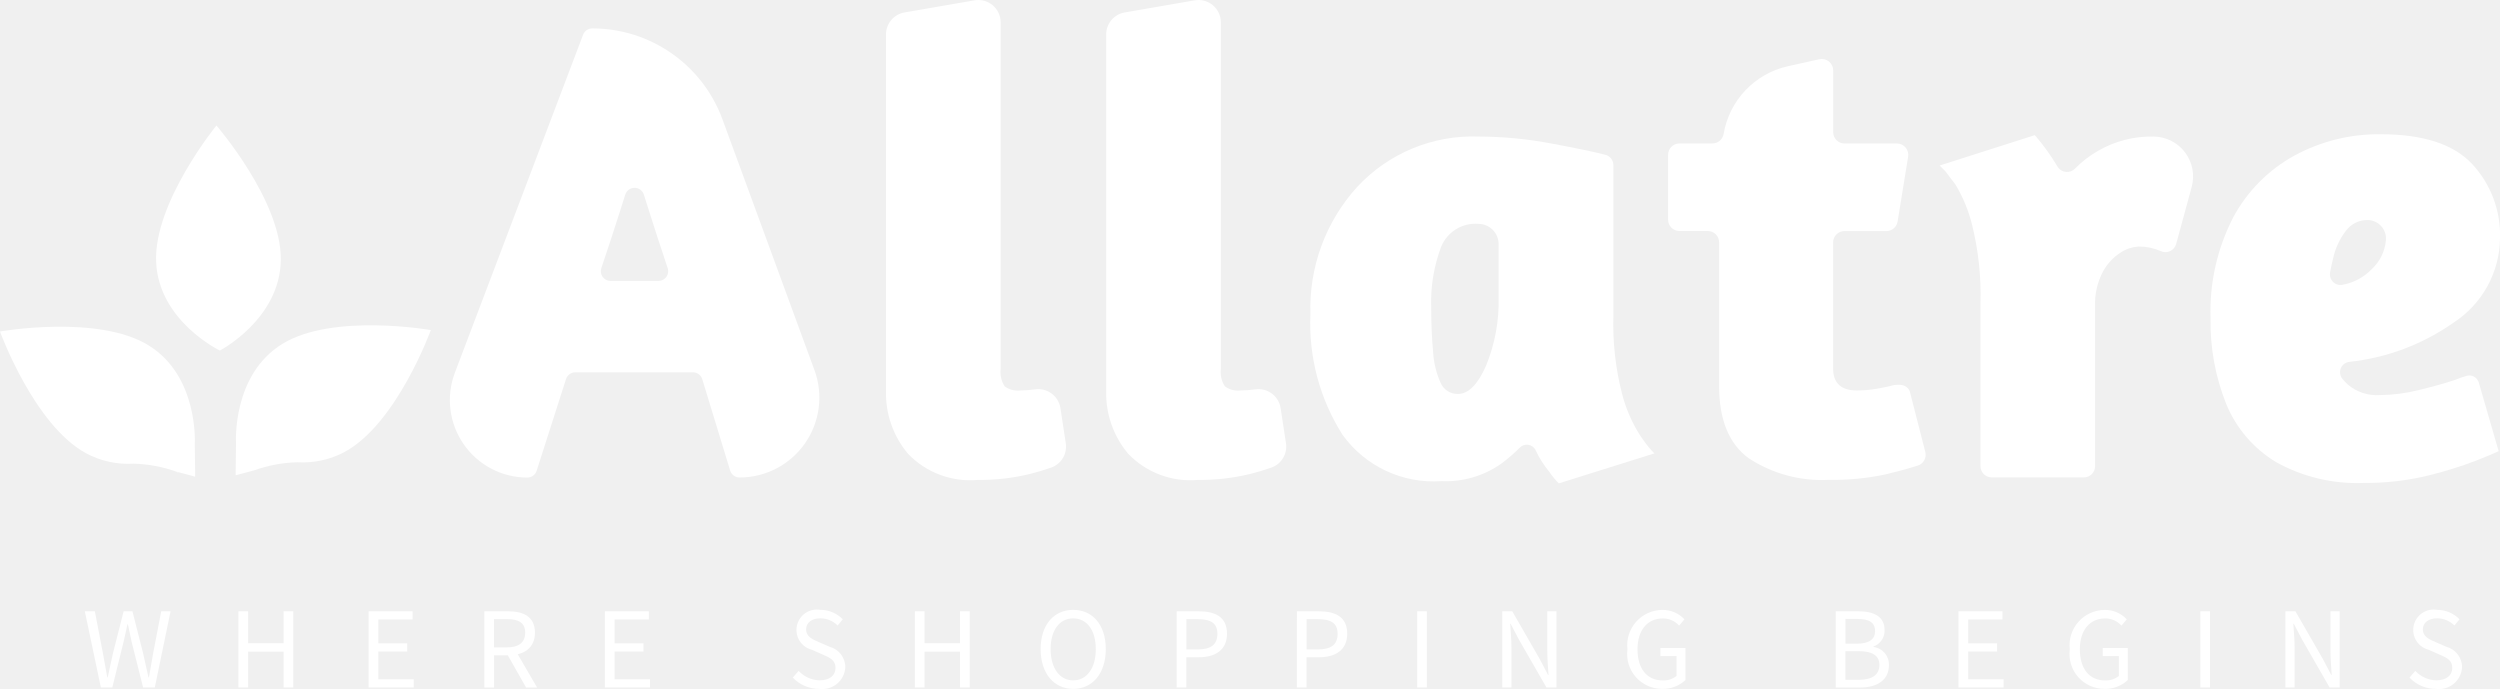
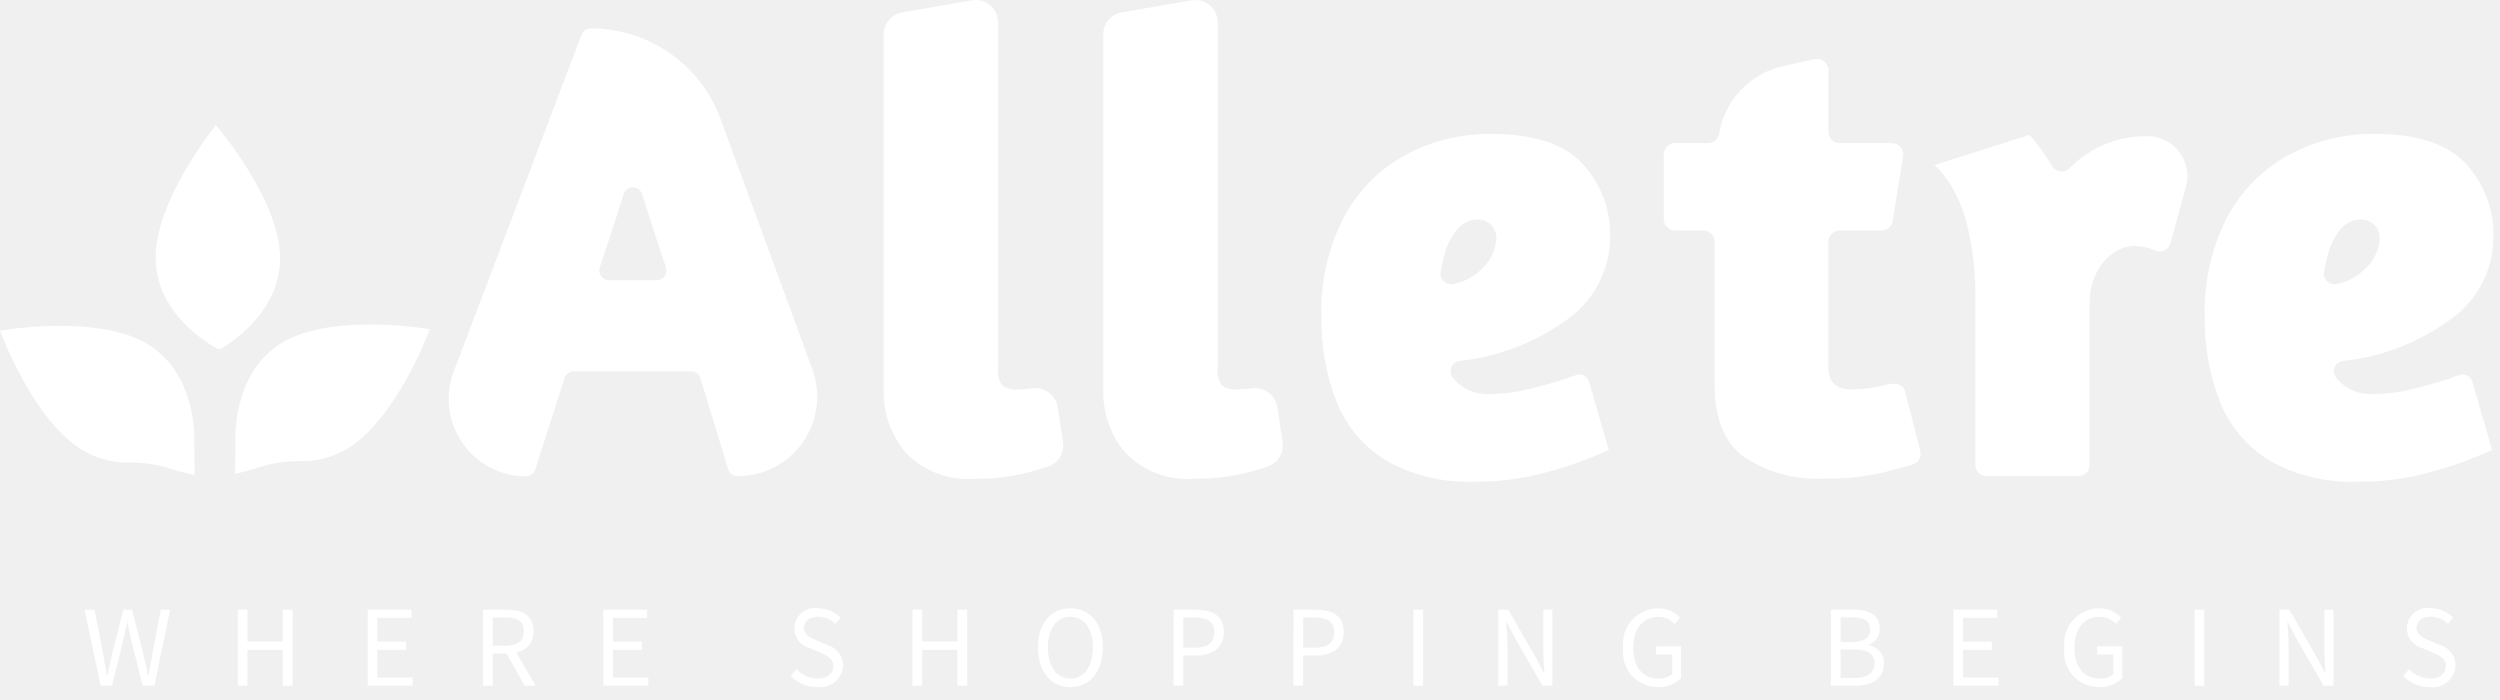
- <svg xmlns="http://www.w3.org/2000/svg" width="149.608" height="41.227" viewBox="0 0 149.608 41.227">
-   <g id="allatre-01" transform="translate(-154.96 -291.322)">
-     <g id="Group_1109" data-name="Group 1109" transform="translate(181.879 291.322)">
-       <path id="Path_995" data-name="Path 995" d="M305.693,326.6h0a.587.587,0,0,1-.561-.414l-1.669-5.467a.585.585,0,0,0-.561-.414h-7.037a.585.585,0,0,0-.557.408l-1.756,5.483a.585.585,0,0,1-.557.408h0a4.636,4.636,0,0,1-4.335-6.28l7.672-20.222a.585.585,0,0,1,.547-.377h0a8.3,8.3,0,0,1,7.793,5.442l5.507,15.013A4.778,4.778,0,0,1,305.693,326.6Zm-4.855-11.763a.583.583,0,0,0,.555-.771q-.53-1.559-1.13-3.461c-.109-.343-.206-.654-.295-.932a.584.584,0,0,0-1.114,0q-.136.436-.307.971-.6,1.892-1.124,3.42a.583.583,0,0,0,.555.773Z" transform="translate(-288.356 -298.025)" fill="#fff" />
-       <path id="Path_996" data-name="Path 996" d="M423.185,320.043a5.149,5.149,0,0,1-4.165-1.564,5.626,5.626,0,0,1-1.32-3.751V293.386a1.338,1.338,0,0,1,1.112-1.32l4.183-.724a1.339,1.339,0,0,1,1.568,1.32v20.746a1.531,1.531,0,0,0,.244,1.037,1.315,1.315,0,0,0,.924.244,6.632,6.632,0,0,0,.886-.067.018.018,0,0,0,.01,0,1.343,1.343,0,0,1,1.513,1.124l.319,2.095a1.33,1.33,0,0,1-.856,1.457c-.387.137-.815.266-1.287.387A12.662,12.662,0,0,1,423.185,320.043Z" transform="translate(-391.599 -291.322)" fill="#fff" />
-       <path id="Path_997" data-name="Path 997" d="M488.485,320.043a5.149,5.149,0,0,1-4.165-1.564,5.626,5.626,0,0,1-1.32-3.751V293.386a1.338,1.338,0,0,1,1.112-1.32l4.183-.724a1.339,1.339,0,0,1,1.568,1.32v20.746a1.531,1.531,0,0,0,.244,1.037,1.315,1.315,0,0,0,.924.244,6.632,6.632,0,0,0,.886-.067.018.018,0,0,0,.01,0,1.343,1.343,0,0,1,1.513,1.124l.319,2.095a1.33,1.33,0,0,1-.856,1.457c-.387.137-.815.266-1.287.387A12.674,12.674,0,0,1,488.485,320.043Z" transform="translate(-443.722 -291.322)" fill="#fff" />
-       <path id="Path_998" data-name="Path 998" d="M558.41,352.575h0a4.678,4.678,0,0,1-.543-.654l0-.006a6.043,6.043,0,0,1-.848-1.33l0-.006a.588.588,0,0,0-.953-.133,9.86,9.86,0,0,1-1.088.94,5.761,5.761,0,0,1-3.59,1.055,6.711,6.711,0,0,1-5.919-2.771,12.411,12.411,0,0,1-1.923-7.22,10.791,10.791,0,0,1,2.789-7.606,9.444,9.444,0,0,1,7.277-3.025,23.817,23.817,0,0,1,4.391.424q2.231.418,3.087.644a.377.377,0,0,0,.046.01h0a.647.647,0,0,1,.541.638v8.99a16.761,16.761,0,0,0,.519,4.694,8.577,8.577,0,0,0,1.082,2.49l.02.034.2.28a5.513,5.513,0,0,0,.632.757h0Zm-6.034-5.352q.941,0,1.687-1.705a10.1,10.1,0,0,0,.745-4.062v-3.2a1.211,1.211,0,0,0-1.207-1.211h0a2.212,2.212,0,0,0-2.234,1.376,9.382,9.382,0,0,0-.593,3.656q0,1.414.113,2.619a5.238,5.238,0,0,0,.452,1.867A1.1,1.1,0,0,0,552.377,347.223Z" transform="translate(-492.045 -323.648)" fill="#fff" />
-       <path id="Path_999" data-name="Path 999" d="M665.033,332.34l-.918-3.584a.482.482,0,0,0-.032-.095v0a.605.605,0,0,0-.351-.3c-.022-.008-.048-.014-.073-.022a1.6,1.6,0,0,0-.517,0c-.085.022-.176.044-.266.067-.01,0-.022,0-.032.008-.226.05-.472.1-.735.145a7.173,7.173,0,0,1-1.2.1q-1.392-.015-1.394-1.32V319.8a.678.678,0,0,1,.68-.68h2.508a.679.679,0,0,0,.672-.571l.63-3.881a.68.68,0,0,0-.672-.789H660.2a.677.677,0,0,1-.68-.676v-3.7a.682.682,0,0,0-.827-.666l-1.865.414a5.009,5.009,0,0,0-3.866,4.062.681.681,0,0,1-.672.563H650.32a.68.68,0,0,0-.68.68v3.88a.678.678,0,0,0,.68.68h1.693a.678.678,0,0,1,.68.68v8.594q0,3.033,1.774,4.326a7.972,7.972,0,0,0,4.787,1.292,15.11,15.11,0,0,0,3.412-.329c.684-.165,1.32-.337,1.913-.523A.68.68,0,0,0,665.033,332.34Z" transform="translate(-576.735 -305.292)" fill="#fff" />
-       <path id="Path_1000" data-name="Path 1000" d="M743,331.5h-.036a6.343,6.343,0,0,0-3.324.86,6.224,6.224,0,0,0-1.368,1.057.669.669,0,0,1-1.027-.081q-.027-.048-.054-.091a13.142,13.142,0,0,0-1.255-1.748c-.048-.05-.073-.081-.073-.081l-5.695,1.818.341.341c.022.026.044.05.067.081.125.172.3.41.537.71a8.75,8.75,0,0,1,1,2.426,17.435,17.435,0,0,1,.5,4.7v9.733a.671.671,0,0,0,.672.672h5.515a.67.67,0,0,0,.672-.672v-9.545a4.092,4.092,0,0,1,.472-2.1,3.1,3.1,0,0,1,1.076-1.152,2.2,2.2,0,0,1,1.053-.347,3.244,3.244,0,0,1,1.32.27.664.664,0,0,0,.928-.414l.928-3.408A2.387,2.387,0,0,0,743,331.5Z" transform="translate(-641.014 -323.328)" fill="#fff" />
-       <path id="Path_1001" data-name="Path 1001" d="M826.524,345.931a.591.591,0,0,0-.654-.321,7.25,7.25,0,0,0-.753.262q-.905.3-2.151.6a9.842,9.842,0,0,1-2.319.3,2.677,2.677,0,0,1-1.919-.626,3.365,3.365,0,0,1-.343-.365.623.623,0,0,1,.418-.995,13.323,13.323,0,0,0,6.25-2.351,6.1,6.1,0,0,0,2.779-5.051,6.243,6.243,0,0,0-1.667-4.439q-1.668-1.783-5.475-1.782a10.548,10.548,0,0,0-5.156,1.273,9.171,9.171,0,0,0-3.675,3.713,12.3,12.3,0,0,0-1.35,6.024,13.189,13.189,0,0,0,.932,5.117,7.311,7.311,0,0,0,2.981,3.489,9.976,9.976,0,0,0,5.267,1.251,15.659,15.659,0,0,0,3.866-.45,23.132,23.132,0,0,0,2.845-.886l.886-.359.464-.208-1.2-4.147A.512.512,0,0,1,826.524,345.931Zm-8.863-6.484c.048-.266.107-.555.186-.87a4.163,4.163,0,0,1,.771-1.647,1.586,1.586,0,0,1,1.273-.634A1.11,1.11,0,0,1,821,337.541a2.663,2.663,0,0,1-.856,1.705,3.2,3.2,0,0,1-1.742.926A.631.631,0,0,1,817.662,339.448Z" transform="translate(-705.142 -323.129)" fill="#fff" />
-     </g>
-     <g id="Group_1110" data-name="Group 1110" transform="translate(154.96 298.83)">
-       <path id="Path_1002" data-name="Path 1002" d="M204.85,328.53s3.895,4.49,3.856,8.039S205.058,342,205.058,342s-3.667-1.764-3.814-5.311,3.606-8.154,3.606-8.154" transform="translate(-191.901 -328.53)" fill="#fff" fill-rule="evenodd" />
-       <path id="Path_1003" data-name="Path 1003" d="M207.367,431.264c-.032-.018-.069-.036-.107-.054l.1.026Z" transform="translate(-196.706 -410.49)" fill="#fff" fill-rule="evenodd" />
-       <path id="Path_1004" data-name="Path 1004" d="M166.638,396.94v.248l-1.023-.274-.1-.026a8.244,8.244,0,0,0-2.557-.478,5.341,5.341,0,0,1-2.853-.626c-3.12-1.7-5.146-7.285-5.146-7.285s5.852-1.031,8.879.823,2.779,5.917,2.779,5.917l.014,1.207v0Z" transform="translate(-154.96 -376.17)" fill="#fff" fill-rule="evenodd" />
-       <path id="Path_1005" data-name="Path 1005" d="M224.85,396.52v.248l1.023-.274.1-.026a8.244,8.244,0,0,1,2.557-.478,5.341,5.341,0,0,0,2.853-.626c3.12-1.7,5.146-7.285,5.146-7.285s-5.852-1.031-8.879.823-2.779,5.917-2.779,5.917l-.014,1.207v0Z" transform="translate(-210.747 -375.834)" fill="#fff" fill-rule="evenodd" />
-     </g>
-     <g id="Group_1111" data-name="Group 1111" transform="translate(160.036 327.815)">
-       <path id="Path_1006" data-name="Path 1006" d="M356.74,461.49h.6l.478,2.485c.088.49.178.979.266,1.472h.027c.1-.49.212-.982.32-1.472l.632-2.485h.526l.632,2.485c.109.484.221.979.329,1.472h.027c.088-.493.169-.985.257-1.472l.478-2.485h.559l-.943,4.561h-.7l-.689-2.741c-.079-.357-.151-.686-.221-1.04h-.027c-.07.351-.151.683-.23,1.04l-.677,2.741H357.7Z" transform="translate(-356.74 -461.402)" fill="#fff" />
-       <path id="Path_1007" data-name="Path 1007" d="M387.15,461.49h.58v1.91h2.122v-1.91h.58v4.561h-.58v-2.146H387.73v2.146h-.58Z" transform="translate(-377.958 -461.402)" fill="#fff" />
-       <path id="Path_1008" data-name="Path 1008" d="M412.93,461.49h2.63v.49H413.51v1.43h1.729v.49H413.51v1.659h2.119v.49h-2.7Z" transform="translate(-395.946 -461.402)" fill="#fff" />
-       <path id="Path_1009" data-name="Path 1009" d="M435.84,461.49h1.43c.928,0,1.6.333,1.6,1.285,0,.91-.668,1.351-1.6,1.351h-.849v1.928h-.58Zm1.345,2.161c.71,0,1.1-.287,1.1-.88s-.39-.813-1.1-.813h-.765v1.693Zm-.03.314.453-.3,1.39,2.388h-.659Z" transform="translate(-411.932 -461.402)" fill="#fff" />
-       <path id="Path_1010" data-name="Path 1010" d="M459.71,461.49h2.63v.49H460.29v1.43h1.729v.49H460.29v1.659h2.119v.49h-2.7Z" transform="translate(-428.587 -461.402)" fill="#fff" />
-       <path id="Path_1011" data-name="Path 1011" d="M496.91,465.256l.348-.4a1.782,1.782,0,0,0,1.257.565c.6,0,.952-.3.952-.741,0-.465-.33-.614-.762-.8l-.656-.29a1.222,1.222,0,0,1,.511-2.388,1.875,1.875,0,0,1,1.342.565l-.308.372a1.461,1.461,0,0,0-1.037-.429c-.511,0-.849.257-.849.665,0,.438.4.6.756.756l.65.281a1.268,1.268,0,0,1,.94,1.221,1.381,1.381,0,0,1-1.554,1.3A2.167,2.167,0,0,1,496.91,465.256Z" transform="translate(-454.543 -461.2)" fill="#fff" />
-       <path id="Path_1012" data-name="Path 1012" d="M521.08,461.49h.58v1.91h2.122v-1.91h.58v4.561h-.58v-2.146H521.66v2.146h-.58Z" transform="translate(-471.408 -461.402)" fill="#fff" />
-       <path id="Path_1013" data-name="Path 1013" d="M545.98,463.558c0-1.46.8-2.348,1.95-2.348s1.949.889,1.949,2.348-.8,2.382-1.949,2.382S545.98,465.018,545.98,463.558Zm3.3,0c0-1.136-.535-1.838-1.351-1.838s-1.351.7-1.351,1.838.535,1.871,1.351,1.871S549.281,464.7,549.281,463.558Z" transform="translate(-488.781 -461.207)" fill="#fff" />
-       <path id="Path_1014" data-name="Path 1014" d="M572.92,461.49h1.3c1.022,0,1.711.345,1.711,1.342,0,.961-.686,1.409-1.684,1.409h-.75v1.81h-.58Zm1.257,2.282c.8,0,1.179-.29,1.179-.937s-.405-.874-1.206-.874h-.65v1.81Z" transform="translate(-507.579 -461.402)" fill="#fff" />
-       <path id="Path_1015" data-name="Path 1015" d="M596.72,461.49h1.3c1.022,0,1.711.345,1.711,1.342,0,.961-.686,1.409-1.684,1.409h-.75v1.81h-.58Zm1.257,2.282c.8,0,1.179-.29,1.179-.937s-.405-.874-1.206-.874h-.65v1.81Z" transform="translate(-524.185 -461.402)" fill="#fff" />
-       <path id="Path_1016" data-name="Path 1016" d="M620.53,461.49h.58v4.561h-.58Z" transform="translate(-540.798 -461.402)" fill="#fff" />
-       <path id="Path_1017" data-name="Path 1017" d="M637.37,461.49h.6l1.65,2.868.493.943h.027c-.03-.459-.073-.973-.073-1.451V461.49h.55v4.561h-.6l-1.651-2.871-.493-.943h-.027c.03.463.076.949.076,1.424v2.388h-.55V461.49Z" transform="translate(-552.548 -461.402)" fill="#fff" />
-       <path id="Path_1018" data-name="Path 1018" d="M662.16,463.587a2.117,2.117,0,0,1,2.095-2.367,1.77,1.77,0,0,1,1.315.562l-.317.378a1.284,1.284,0,0,0-.982-.429c-.919,0-1.508.707-1.508,1.844s.541,1.865,1.514,1.865a1.244,1.244,0,0,0,.822-.269v-1.188h-.967V463.5h1.5v1.916a1.945,1.945,0,0,1-1.406.529A2.085,2.085,0,0,1,662.16,463.587Z" transform="translate(-569.845 -461.214)" fill="#fff" />
-       <path id="Path_1019" data-name="Path 1019" d="M703.4,461.49h1.354c.928,0,1.569.314,1.569,1.118a1,1,0,0,1-.668.991v.027a1.055,1.055,0,0,1,.928,1.091c0,.895-.71,1.336-1.726,1.336H703.4Zm1.254,1.94c.777,0,1.1-.287,1.1-.75,0-.532-.366-.731-1.07-.731h-.7v1.481Zm.121,2.161c.78,0,1.239-.281,1.239-.895,0-.562-.441-.819-1.239-.819h-.795v1.714Z" transform="translate(-598.62 -461.402)" fill="#fff" />
-       <path id="Path_1020" data-name="Path 1020" d="M727.71,461.49h2.63v.49H728.29v1.43h1.729v.49H728.29v1.659h2.119v.49h-2.7Z" transform="translate(-615.583 -461.402)" fill="#fff" />
-       <path id="Path_1021" data-name="Path 1021" d="M749.74,463.587a2.117,2.117,0,0,1,2.095-2.367,1.77,1.77,0,0,1,1.315.562l-.317.378a1.284,1.284,0,0,0-.982-.429c-.919,0-1.508.707-1.508,1.844s.541,1.865,1.514,1.865a1.243,1.243,0,0,0,.822-.269v-1.188h-.967V463.5h1.5v1.916a1.944,1.944,0,0,1-1.406.529A2.085,2.085,0,0,1,749.74,463.587Z" transform="translate(-630.954 -461.214)" fill="#fff" />
-       <path id="Path_1022" data-name="Path 1022" d="M775.59,461.49h.58v4.561h-.58Z" transform="translate(-648.991 -461.402)" fill="#fff" />
-       <path id="Path_1023" data-name="Path 1023" d="M792.43,461.49h.6l1.65,2.868.493.943h.027c-.03-.459-.073-.973-.073-1.451V461.49h.55v4.561h-.6l-1.65-2.871-.493-.943h-.027c.03.463.075.949.075,1.424v2.388h-.55V461.49Z" transform="translate(-660.741 -461.402)" fill="#fff" />
-       <path id="Path_1024" data-name="Path 1024" d="M817,465.256l.348-.4a1.777,1.777,0,0,0,1.257.565c.6,0,.955-.3.955-.741,0-.465-.33-.614-.762-.8l-.656-.29a1.222,1.222,0,0,1,.511-2.388,1.875,1.875,0,0,1,1.342.565l-.309.372a1.461,1.461,0,0,0-1.037-.429c-.511,0-.849.257-.849.665,0,.438.4.6.756.756l.65.281a1.268,1.268,0,0,1,.94,1.221,1.381,1.381,0,0,1-1.554,1.3A2.164,2.164,0,0,1,817,465.256Z" transform="translate(-677.884 -461.2)" fill="#fff" />
-     </g>
-   </g>
+ <svg xmlns="http://www.w3.org/2000/svg" width="150" height="42" viewBox="0 0 150 42" fill="none">
+   <path d="M44.256 28.575C44.13 28.575 44.008 28.535 43.907 28.46C43.806 28.386 43.732 28.281 43.695 28.161L42.026 22.694C41.989 22.574 41.915 22.469 41.814 22.395C41.713 22.32 41.59 22.28 41.465 22.28H34.428C34.304 22.28 34.183 22.32 34.083 22.393C33.983 22.467 33.908 22.57 33.871 22.688L32.115 28.171C32.077 28.29 32.003 28.393 31.903 28.466C31.803 28.54 31.682 28.579 31.558 28.579C30.807 28.579 30.068 28.397 29.403 28.048C28.739 27.7 28.169 27.195 27.742 26.577C27.316 25.959 27.046 25.247 26.956 24.502C26.865 23.757 26.957 23.001 27.223 22.299L34.895 2.077C34.937 1.966 35.012 1.871 35.11 1.804C35.208 1.736 35.323 1.7 35.442 1.7C37.142 1.7 38.801 2.222 40.195 3.195C41.588 4.168 42.65 5.546 43.235 7.142L48.742 22.155C49.006 22.877 49.092 23.652 48.993 24.414C48.894 25.177 48.612 25.904 48.172 26.534C47.731 27.164 47.145 27.679 46.464 28.034C45.782 28.389 45.025 28.575 44.256 28.575ZM39.401 16.812C39.494 16.813 39.586 16.791 39.669 16.749C39.751 16.707 39.823 16.645 39.877 16.57C39.932 16.494 39.967 16.407 39.981 16.315C39.995 16.223 39.986 16.129 39.956 16.041C39.603 15.002 39.226 13.848 38.826 12.58C38.717 12.237 38.62 11.926 38.531 11.648C38.494 11.53 38.419 11.426 38.319 11.353C38.219 11.279 38.098 11.24 37.974 11.24C37.85 11.24 37.729 11.279 37.629 11.353C37.529 11.426 37.454 11.53 37.417 11.648C37.326 11.939 37.224 12.262 37.11 12.619C36.71 13.88 36.335 15.021 35.986 16.039C35.956 16.127 35.947 16.221 35.96 16.314C35.974 16.406 36.009 16.494 36.064 16.569C36.118 16.645 36.19 16.706 36.273 16.749C36.356 16.791 36.448 16.813 36.541 16.812H39.401Z" fill="white" />
+   <path d="M58.505 28.721C57.738 28.788 56.966 28.683 56.245 28.412C55.524 28.142 54.873 27.713 54.34 27.157C53.458 26.109 52.989 24.776 53.02 23.406V2.064C53.02 1.748 53.131 1.443 53.335 1.201C53.538 0.959 53.821 0.798 54.132 0.744L58.315 0.02C58.507 -0.013 58.705 -0.004 58.893 0.047C59.082 0.098 59.257 0.189 59.406 0.315C59.556 0.441 59.676 0.598 59.758 0.775C59.84 0.952 59.883 1.145 59.883 1.34V22.086C59.838 22.45 59.924 22.818 60.127 23.123C60.394 23.317 60.723 23.405 61.051 23.367C61.347 23.365 61.644 23.342 61.937 23.3C61.94 23.301 61.944 23.301 61.947 23.3C62.296 23.251 62.651 23.342 62.934 23.552C63.217 23.762 63.406 24.076 63.46 24.424L63.779 26.519C63.827 26.824 63.768 27.135 63.612 27.401C63.456 27.667 63.212 27.87 62.923 27.976C62.536 28.113 62.108 28.242 61.636 28.363C60.611 28.613 59.559 28.733 58.505 28.721Z" fill="white" />
+   <path d="M71.682 28.721C70.915 28.788 70.143 28.683 69.422 28.412C68.701 28.142 68.05 27.713 67.517 27.157C66.635 26.109 66.166 24.776 66.197 23.406V2.064C66.197 1.748 66.308 1.443 66.512 1.201C66.715 0.959 66.998 0.798 67.309 0.744L71.492 0.02C71.684 -0.013 71.882 -0.004 72.07 0.047C72.259 0.098 72.434 0.189 72.583 0.315C72.733 0.441 72.853 0.598 72.935 0.775C73.017 0.952 73.06 1.145 73.06 1.34V22.086C73.014 22.45 73.101 22.818 73.304 23.123C73.57 23.317 73.9 23.405 74.228 23.367C74.525 23.365 74.82 23.342 75.114 23.3C75.117 23.301 75.121 23.301 75.124 23.3C75.473 23.251 75.828 23.342 76.111 23.552C76.394 23.762 76.583 24.076 76.637 24.424L76.956 26.519C77.004 26.824 76.945 27.135 76.789 27.401C76.633 27.667 76.389 27.87 76.1 27.976C75.713 28.113 75.285 28.242 74.813 28.363C73.788 28.612 72.736 28.733 71.682 28.721Z" fill="white" />
+   <path d="M115.217 27.048L114.299 23.464C114.292 23.432 114.281 23.4 114.267 23.369C114.194 23.227 114.068 23.119 113.916 23.069C113.894 23.061 113.868 23.055 113.843 23.047C113.672 23.019 113.497 23.019 113.326 23.047C113.241 23.069 113.15 23.091 113.06 23.114C113.05 23.114 113.038 23.114 113.028 23.122C112.802 23.172 112.556 23.222 112.293 23.267C111.896 23.334 111.495 23.368 111.093 23.367C110.165 23.357 109.7 22.917 109.699 22.047V14.508C109.699 14.419 109.716 14.331 109.75 14.248C109.784 14.165 109.834 14.09 109.898 14.027C109.961 13.964 110.036 13.914 110.118 13.88C110.201 13.845 110.29 13.828 110.379 13.828H112.887C113.049 13.829 113.205 13.771 113.328 13.667C113.451 13.562 113.533 13.417 113.559 13.257L114.189 9.376C114.205 9.279 114.199 9.179 114.173 9.085C114.146 8.99 114.099 8.902 114.035 8.826C113.972 8.751 113.892 8.691 113.802 8.65C113.713 8.609 113.616 8.587 113.517 8.587H110.384C110.295 8.588 110.207 8.571 110.124 8.537C110.042 8.503 109.967 8.453 109.904 8.39C109.841 8.328 109.79 8.253 109.756 8.171C109.722 8.089 109.704 8 109.704 7.911V4.211C109.704 4.11 109.681 4.009 109.637 3.917C109.593 3.825 109.529 3.744 109.45 3.681C109.37 3.617 109.278 3.571 109.179 3.548C109.08 3.525 108.976 3.524 108.877 3.545L107.012 3.959C106.036 4.174 105.146 4.675 104.457 5.399C103.768 6.123 103.312 7.036 103.146 8.021C103.118 8.179 103.036 8.322 102.913 8.425C102.79 8.528 102.634 8.585 102.474 8.584H100.504C100.324 8.584 100.151 8.656 100.023 8.784C99.896 8.911 99.824 9.084 99.824 9.264V13.144C99.824 13.234 99.841 13.322 99.875 13.405C99.909 13.488 99.959 13.563 100.023 13.626C100.086 13.689 100.161 13.739 100.243 13.773C100.326 13.807 100.415 13.825 100.504 13.824H102.197C102.286 13.824 102.375 13.841 102.458 13.876C102.54 13.91 102.615 13.96 102.678 14.023C102.742 14.086 102.792 14.161 102.826 14.244C102.86 14.326 102.877 14.415 102.877 14.504V23.098C102.877 25.12 103.468 26.562 104.651 27.424C106.069 28.353 107.746 28.805 109.438 28.716C110.584 28.736 111.729 28.626 112.85 28.387C113.534 28.222 114.17 28.05 114.763 27.864C114.928 27.812 115.068 27.698 115.152 27.547C115.237 27.395 115.26 27.217 115.217 27.048Z" fill="white" />
+   <path d="M128.905 8.172H128.869C127.703 8.148 126.553 8.446 125.545 9.032C125.042 9.319 124.582 9.675 124.177 10.089C124.108 10.16 124.025 10.214 123.933 10.249C123.841 10.284 123.742 10.298 123.644 10.29C123.546 10.283 123.451 10.253 123.366 10.204C123.28 10.156 123.207 10.089 123.15 10.008C123.132 9.976 123.114 9.946 123.096 9.917C122.726 9.301 122.306 8.717 121.841 8.169C121.793 8.119 121.768 8.088 121.768 8.088L116.073 9.906L116.414 10.247C116.436 10.273 116.458 10.297 116.481 10.328C116.606 10.5 116.781 10.738 117.018 11.038C117.471 11.792 117.808 12.61 118.018 13.464C118.397 15.001 118.565 16.582 118.518 18.164V27.897C118.518 27.986 118.535 28.073 118.569 28.155C118.603 28.236 118.652 28.31 118.714 28.373C118.777 28.435 118.851 28.485 118.933 28.518C119.014 28.552 119.102 28.57 119.19 28.569H124.705C124.793 28.57 124.881 28.552 124.962 28.519C125.044 28.485 125.118 28.436 125.181 28.373C125.243 28.311 125.293 28.236 125.326 28.155C125.36 28.073 125.377 27.986 125.377 27.897V18.352C125.344 17.623 125.507 16.898 125.849 16.252C126.102 15.782 126.473 15.385 126.925 15.1C127.241 14.897 127.603 14.777 127.978 14.753C128.432 14.75 128.882 14.842 129.298 15.023C129.385 15.066 129.48 15.088 129.577 15.09C129.674 15.091 129.77 15.072 129.858 15.032C129.947 14.993 130.025 14.935 130.089 14.862C130.152 14.789 130.199 14.702 130.226 14.609L131.154 11.201C131.252 10.851 131.268 10.482 131.202 10.124C131.136 9.766 130.989 9.428 130.772 9.136C130.555 8.844 130.273 8.605 129.95 8.438C129.626 8.271 129.269 8.18 128.905 8.172Z" fill="white" />
+   <path d="M148.301 22.802C148.243 22.683 148.148 22.587 148.029 22.529C147.911 22.471 147.776 22.454 147.647 22.481C147.391 22.555 147.14 22.642 146.894 22.743C146.291 22.943 145.574 23.143 144.743 23.343C143.985 23.535 143.206 23.636 142.424 23.643C141.727 23.693 141.038 23.468 140.505 23.017C140.382 22.904 140.267 22.782 140.162 22.652C140.096 22.565 140.054 22.462 140.04 22.353C140.026 22.245 140.041 22.135 140.084 22.034C140.126 21.933 140.194 21.845 140.281 21.779C140.368 21.713 140.471 21.671 140.58 21.657C142.829 21.417 144.98 20.608 146.83 19.306C147.674 18.759 148.369 18.011 148.854 17.13C149.339 16.248 149.598 15.261 149.609 14.255C149.659 12.614 149.06 11.019 147.942 9.816C146.83 8.627 145.005 8.033 142.467 8.034C140.668 8.012 138.893 8.45 137.311 9.307C135.752 10.162 134.475 11.452 133.636 13.02C132.681 14.881 132.217 16.954 132.286 19.044C132.254 20.795 132.571 22.534 133.218 24.161C133.811 25.614 134.857 26.837 136.199 27.65C137.806 28.544 139.629 28.977 141.466 28.901C142.768 28.912 144.067 28.761 145.332 28.451C146.298 28.217 147.249 27.921 148.177 27.565L149.063 27.206L149.527 26.998L148.327 22.851C148.317 22.835 148.309 22.819 148.301 22.802ZM139.438 16.318C139.486 16.052 139.545 15.763 139.624 15.448C139.756 14.849 140.02 14.287 140.395 13.801C140.543 13.604 140.735 13.443 140.956 13.333C141.177 13.223 141.421 13.166 141.668 13.167C141.826 13.166 141.982 13.199 142.126 13.263C142.27 13.327 142.399 13.421 142.504 13.539C142.609 13.656 142.688 13.795 142.735 13.946C142.782 14.097 142.796 14.255 142.777 14.412C142.712 15.067 142.407 15.674 141.921 16.117C141.452 16.601 140.843 16.925 140.179 17.043C140.079 17.062 139.976 17.056 139.879 17.027C139.781 16.998 139.693 16.945 139.62 16.874C139.547 16.803 139.493 16.715 139.461 16.619C139.43 16.522 139.422 16.419 139.439 16.319L139.438 16.318Z" fill="white" />
+   <path d="M95.301 22.802C95.243 22.683 95.148 22.587 95.029 22.529C94.911 22.471 94.776 22.454 94.647 22.481C94.391 22.555 94.14 22.642 93.894 22.743C93.291 22.943 92.574 23.143 91.743 23.343C90.985 23.535 90.206 23.636 89.424 23.643C88.727 23.693 88.038 23.468 87.505 23.017C87.382 22.904 87.267 22.782 87.162 22.652C87.096 22.565 87.054 22.462 87.04 22.353C87.026 22.245 87.041 22.135 87.084 22.034C87.126 21.933 87.194 21.845 87.281 21.779C87.368 21.713 87.471 21.671 87.58 21.657C89.829 21.417 91.98 20.608 93.83 19.306C94.674 18.759 95.369 18.011 95.854 17.13C96.339 16.248 96.598 15.261 96.609 14.255C96.659 12.614 96.06 11.019 94.942 9.816C93.83 8.627 92.005 8.033 89.467 8.034C87.668 8.012 85.893 8.45 84.311 9.307C82.752 10.162 81.475 11.452 80.636 13.02C79.681 14.881 79.216 16.954 79.286 19.044C79.254 20.795 79.571 22.534 80.218 24.161C80.811 25.614 81.857 26.837 83.199 27.65C84.806 28.544 86.629 28.977 88.466 28.901C89.768 28.912 91.067 28.761 92.332 28.451C93.298 28.217 94.249 27.921 95.177 27.565L96.063 27.206L96.527 26.998L95.327 22.851C95.317 22.835 95.309 22.819 95.301 22.802ZM86.438 16.318C86.486 16.052 86.545 15.763 86.624 15.448C86.757 14.849 87.02 14.287 87.395 13.801C87.543 13.604 87.735 13.443 87.956 13.333C88.177 13.223 88.421 13.166 88.668 13.167C88.826 13.166 88.982 13.199 89.126 13.263C89.27 13.327 89.399 13.421 89.504 13.539C89.609 13.656 89.688 13.795 89.735 13.946C89.782 14.097 89.796 14.255 89.777 14.412C89.712 15.067 89.407 15.674 88.921 16.117C88.452 16.601 87.843 16.925 87.179 17.043C87.079 17.062 86.976 17.056 86.879 17.027C86.781 16.998 86.693 16.945 86.62 16.874C86.547 16.803 86.493 16.715 86.461 16.619C86.43 16.522 86.422 16.419 86.439 16.319L86.438 16.318Z" fill="white" />
+   <path fill-rule="evenodd" clip-rule="evenodd" d="M12.949 7.508C12.949 7.508 16.844 11.998 16.805 15.547C16.766 19.096 13.157 20.978 13.157 20.978C13.157 20.978 9.49 19.214 9.343 15.667C9.196 12.12 12.949 7.513 12.949 7.513" fill="white" />
+   <path fill-rule="evenodd" clip-rule="evenodd" d="M10.661 28.282C10.629 28.265 10.592 28.247 10.554 28.229L10.654 28.255L10.661 28.282Z" fill="white" />
+   <path fill-rule="evenodd" clip-rule="evenodd" d="M11.678 28.278V28.526L10.655 28.252L10.555 28.226C9.733 27.933 8.87 27.771 7.998 27.748C7.007 27.809 6.019 27.592 5.145 27.122C2.025 25.422 -0.001 19.837 -0.001 19.837C-0.001 19.837 5.851 18.806 8.878 20.66C11.905 22.514 11.657 26.577 11.657 26.577L11.671 27.784L11.678 28.278Z" fill="white" />
+   <path fill-rule="evenodd" clip-rule="evenodd" d="M14.103 28.194V28.442L15.126 28.168L15.226 28.142C16.048 27.849 16.911 27.687 17.783 27.664C18.774 27.725 19.762 27.508 20.636 27.038C23.756 25.338 25.782 19.753 25.782 19.753C25.782 19.753 19.93 18.722 16.903 20.576C13.876 22.43 14.124 26.493 14.124 26.493L14.11 27.7L14.103 28.194Z" fill="white" />
+   <path d="M5.076 36.581H5.676L6.154 39.067C6.242 39.557 6.332 40.045 6.42 40.538H6.447C6.547 40.048 6.659 39.557 6.767 39.067L7.399 36.581H7.925L8.557 39.067C8.666 39.551 8.778 40.045 8.886 40.538H8.913C9.001 40.045 9.082 39.554 9.17 39.067L9.648 36.581H10.207L9.264 41.142H8.564L7.875 38.402C7.796 38.045 7.724 37.715 7.654 37.361H7.627C7.557 37.712 7.476 38.045 7.397 38.402L6.72 41.142H6.036L5.076 36.581Z" fill="white" />
+   <path d="M14.268 36.581H14.848V38.492H16.97V36.581H17.55V41.142H16.97V38.997H14.848V41.142H14.268V36.581Z" fill="white" />
+   <path d="M22.06 36.581H24.69V37.072H22.64V38.502H24.369V38.992H22.64V40.651H24.759V41.141H22.059L22.06 36.581Z" fill="white" />
+   <path d="M28.984 36.581H30.414C31.342 36.581 32.014 36.914 32.014 37.867C32.014 38.776 31.346 39.218 30.414 39.218H29.565V41.145H28.985L28.984 36.581ZM30.329 38.743C31.039 38.743 31.429 38.456 31.429 37.862C31.429 37.27 31.039 37.05 30.329 37.05H29.564V38.743H30.329ZM30.299 39.056L30.752 38.757L32.142 41.145H31.483L30.299 39.056Z" fill="white" />
+   <path d="M36.199 36.581H38.829V37.072H36.779V38.502H38.508V38.992H36.779V40.651H38.898V41.141H36.198L36.199 36.581Z" fill="white" />
+   <path d="M47.443 40.549L47.791 40.149C47.953 40.322 48.147 40.461 48.363 40.558C48.578 40.655 48.812 40.708 49.048 40.714C49.648 40.714 50 40.414 50 39.973C50 39.508 49.67 39.359 49.238 39.173L48.582 38.883C48.276 38.805 48.013 38.611 47.846 38.343C47.68 38.075 47.624 37.752 47.69 37.444C47.756 37.135 47.939 36.864 48.201 36.687C48.462 36.51 48.782 36.442 49.093 36.495C49.343 36.495 49.591 36.545 49.821 36.642C50.051 36.739 50.26 36.882 50.435 37.06L50.127 37.432C49.991 37.296 49.829 37.188 49.651 37.114C49.473 37.041 49.283 37.003 49.09 37.003C48.579 37.003 48.241 37.26 48.241 37.668C48.241 38.106 48.641 38.268 48.997 38.424L49.647 38.705C49.916 38.777 50.154 38.936 50.324 39.157C50.494 39.377 50.586 39.648 50.587 39.926C50.577 40.116 50.529 40.302 50.444 40.472C50.359 40.643 50.24 40.794 50.094 40.916C49.948 41.038 49.778 41.128 49.596 41.182C49.413 41.235 49.222 41.251 49.033 41.226C48.736 41.229 48.441 41.17 48.168 41.053C47.894 40.937 47.647 40.765 47.443 40.549Z" fill="white" />
+   <path d="M54.748 36.581H55.328V38.492H57.45V36.581H58.03V41.142H57.45V38.997H55.328V41.142H54.748V36.581Z" fill="white" />
+   <path d="M62.275 38.845C62.275 37.385 63.075 36.497 64.225 36.497C65.375 36.497 66.174 37.386 66.174 38.845C66.174 40.304 65.374 41.227 64.225 41.227C63.076 41.227 62.275 40.305 62.275 38.845ZM65.575 38.845C65.575 37.709 65.04 37.007 64.224 37.007C63.408 37.007 62.873 37.707 62.873 38.845C62.873 39.983 63.408 40.716 64.224 40.716C65.04 40.716 65.575 39.987 65.575 38.845Z" fill="white" />
+   <path d="M70.417 36.581H71.717C72.739 36.581 73.428 36.927 73.428 37.924C73.428 38.885 72.742 39.333 71.744 39.333H70.994V41.142H70.414L70.417 36.581ZM71.674 38.864C72.474 38.864 72.853 38.574 72.853 37.926C72.853 37.279 72.448 37.053 71.647 37.053H70.997V38.862L71.674 38.864Z" fill="white" />
+   <path d="M77.611 36.581H78.911C79.933 36.581 80.622 36.927 80.622 37.924C80.622 38.885 79.936 39.333 78.938 39.333H78.188V41.142H77.608L77.611 36.581ZM78.868 38.864C79.668 38.864 80.047 38.574 80.047 37.926C80.047 37.279 79.642 37.053 78.841 37.053H78.191V38.862L78.868 38.864Z" fill="white" />
+   <path d="M84.808 36.581H85.388V41.142H84.808V36.581Z" fill="white" />
+   <path d="M89.898 36.581H90.498L92.148 39.45L92.641 40.392H92.668C92.638 39.934 92.595 39.42 92.595 38.942V36.581H93.145V41.142H92.545L90.894 38.272L90.401 37.329H90.374C90.404 37.792 90.45 38.278 90.45 38.753V41.141H89.9V36.581H89.898Z" fill="white" />
+   <path d="M97.391 38.866C97.356 38.57 97.384 38.269 97.473 37.984C97.562 37.699 97.71 37.437 97.908 37.213C98.106 36.989 98.349 36.81 98.621 36.687C98.893 36.564 99.188 36.5 99.486 36.499C99.732 36.496 99.976 36.545 100.203 36.641C100.429 36.738 100.633 36.881 100.801 37.061L100.484 37.439C100.361 37.301 100.209 37.191 100.04 37.117C99.87 37.043 99.687 37.007 99.502 37.01C98.583 37.01 97.994 37.717 97.994 38.854C97.994 39.991 98.535 40.719 99.508 40.719C99.805 40.731 100.097 40.635 100.33 40.45V39.262H99.363V38.779H100.863V40.695C100.675 40.872 100.455 41.01 100.213 41.101C99.972 41.192 99.715 41.234 99.457 41.224C99.16 41.224 98.867 41.16 98.597 41.038C98.326 40.915 98.085 40.736 97.89 40.513C97.694 40.29 97.549 40.028 97.463 39.743C97.377 39.459 97.352 39.16 97.391 38.866Z" fill="white" />
+   <path d="M109.856 36.581H111.21C112.138 36.581 112.779 36.896 112.779 37.7C112.789 37.915 112.73 38.127 112.609 38.306C112.489 38.484 112.314 38.619 112.111 38.691V38.718C112.375 38.749 112.617 38.879 112.789 39.081C112.961 39.284 113.05 39.543 113.039 39.809C113.039 40.704 112.329 41.145 111.313 41.145H109.856V36.581ZM111.11 38.522C111.887 38.522 112.21 38.234 112.21 37.772C112.21 37.239 111.844 37.041 111.14 37.041H110.44V38.522H111.11ZM111.231 40.683C112.011 40.683 112.47 40.402 112.47 39.788C112.47 39.226 112.029 38.969 111.231 38.969H110.436V40.683H111.231Z" fill="white" />
+   <path d="M117.203 36.581H119.833V37.072H117.783V38.502H119.512V38.992H117.783V40.651H119.902V41.141H117.202L117.203 36.581Z" fill="white" />
+   <path d="M123.862 38.866C123.827 38.57 123.855 38.269 123.944 37.984C124.033 37.699 124.181 37.437 124.379 37.213C124.577 36.989 124.82 36.81 125.092 36.687C125.364 36.564 125.659 36.5 125.957 36.499C126.203 36.496 126.447 36.545 126.674 36.641C126.9 36.738 127.104 36.881 127.272 37.061L126.955 37.439C126.832 37.301 126.68 37.191 126.511 37.117C126.341 37.043 126.158 37.007 125.973 37.01C125.054 37.01 124.465 37.717 124.465 38.854C124.465 39.991 125.006 40.719 125.979 40.719C126.276 40.731 126.568 40.635 126.801 40.45V39.262H125.834V38.779H127.334V40.695C127.146 40.872 126.926 41.01 126.684 41.101C126.443 41.192 126.186 41.234 125.928 41.224C125.631 41.224 125.338 41.16 125.068 41.038C124.797 40.915 124.556 40.736 124.361 40.513C124.165 40.29 124.02 40.028 123.934 39.743C123.848 39.459 123.823 39.16 123.862 38.866Z" fill="white" />
+   <path d="M131.675 36.581H132.255V41.142H131.675V36.581Z" fill="white" />
+   <path d="M136.765 36.581H137.365L139.015 39.45L139.508 40.392H139.535C139.505 39.934 139.462 39.42 139.462 38.942V36.581H140.012V41.142H139.412L137.762 38.272L137.269 37.329H137.242C137.272 37.792 137.317 38.278 137.317 38.753V41.141H136.767V36.581H136.765Z" fill="white" />
+   <path d="M144.192 40.549L144.54 40.149C144.701 40.322 144.896 40.462 145.112 40.559C145.327 40.656 145.56 40.709 145.797 40.714C146.397 40.714 146.752 40.414 146.752 39.973C146.752 39.508 146.422 39.359 145.99 39.173L145.334 38.883C145.028 38.805 144.765 38.611 144.598 38.343C144.432 38.075 144.376 37.752 144.442 37.444C144.508 37.135 144.691 36.864 144.953 36.687C145.214 36.51 145.534 36.442 145.845 36.495C146.095 36.495 146.343 36.545 146.573 36.642C146.804 36.739 147.012 36.882 147.187 37.06L146.878 37.432C146.742 37.296 146.58 37.188 146.402 37.114C146.224 37.041 146.034 37.003 145.841 37.003C145.33 37.003 144.992 37.26 144.992 37.668C144.992 38.106 145.392 38.268 145.748 38.424L146.398 38.705C146.667 38.777 146.905 38.936 147.075 39.157C147.245 39.377 147.337 39.648 147.338 39.926C147.328 40.116 147.28 40.302 147.195 40.472C147.11 40.643 146.991 40.794 146.845 40.916C146.699 41.038 146.529 41.128 146.347 41.182C146.164 41.235 145.973 41.251 145.784 41.226C145.486 41.229 145.191 41.17 144.917 41.054C144.643 40.937 144.397 40.766 144.192 40.549Z" fill="white" />
</svg>
